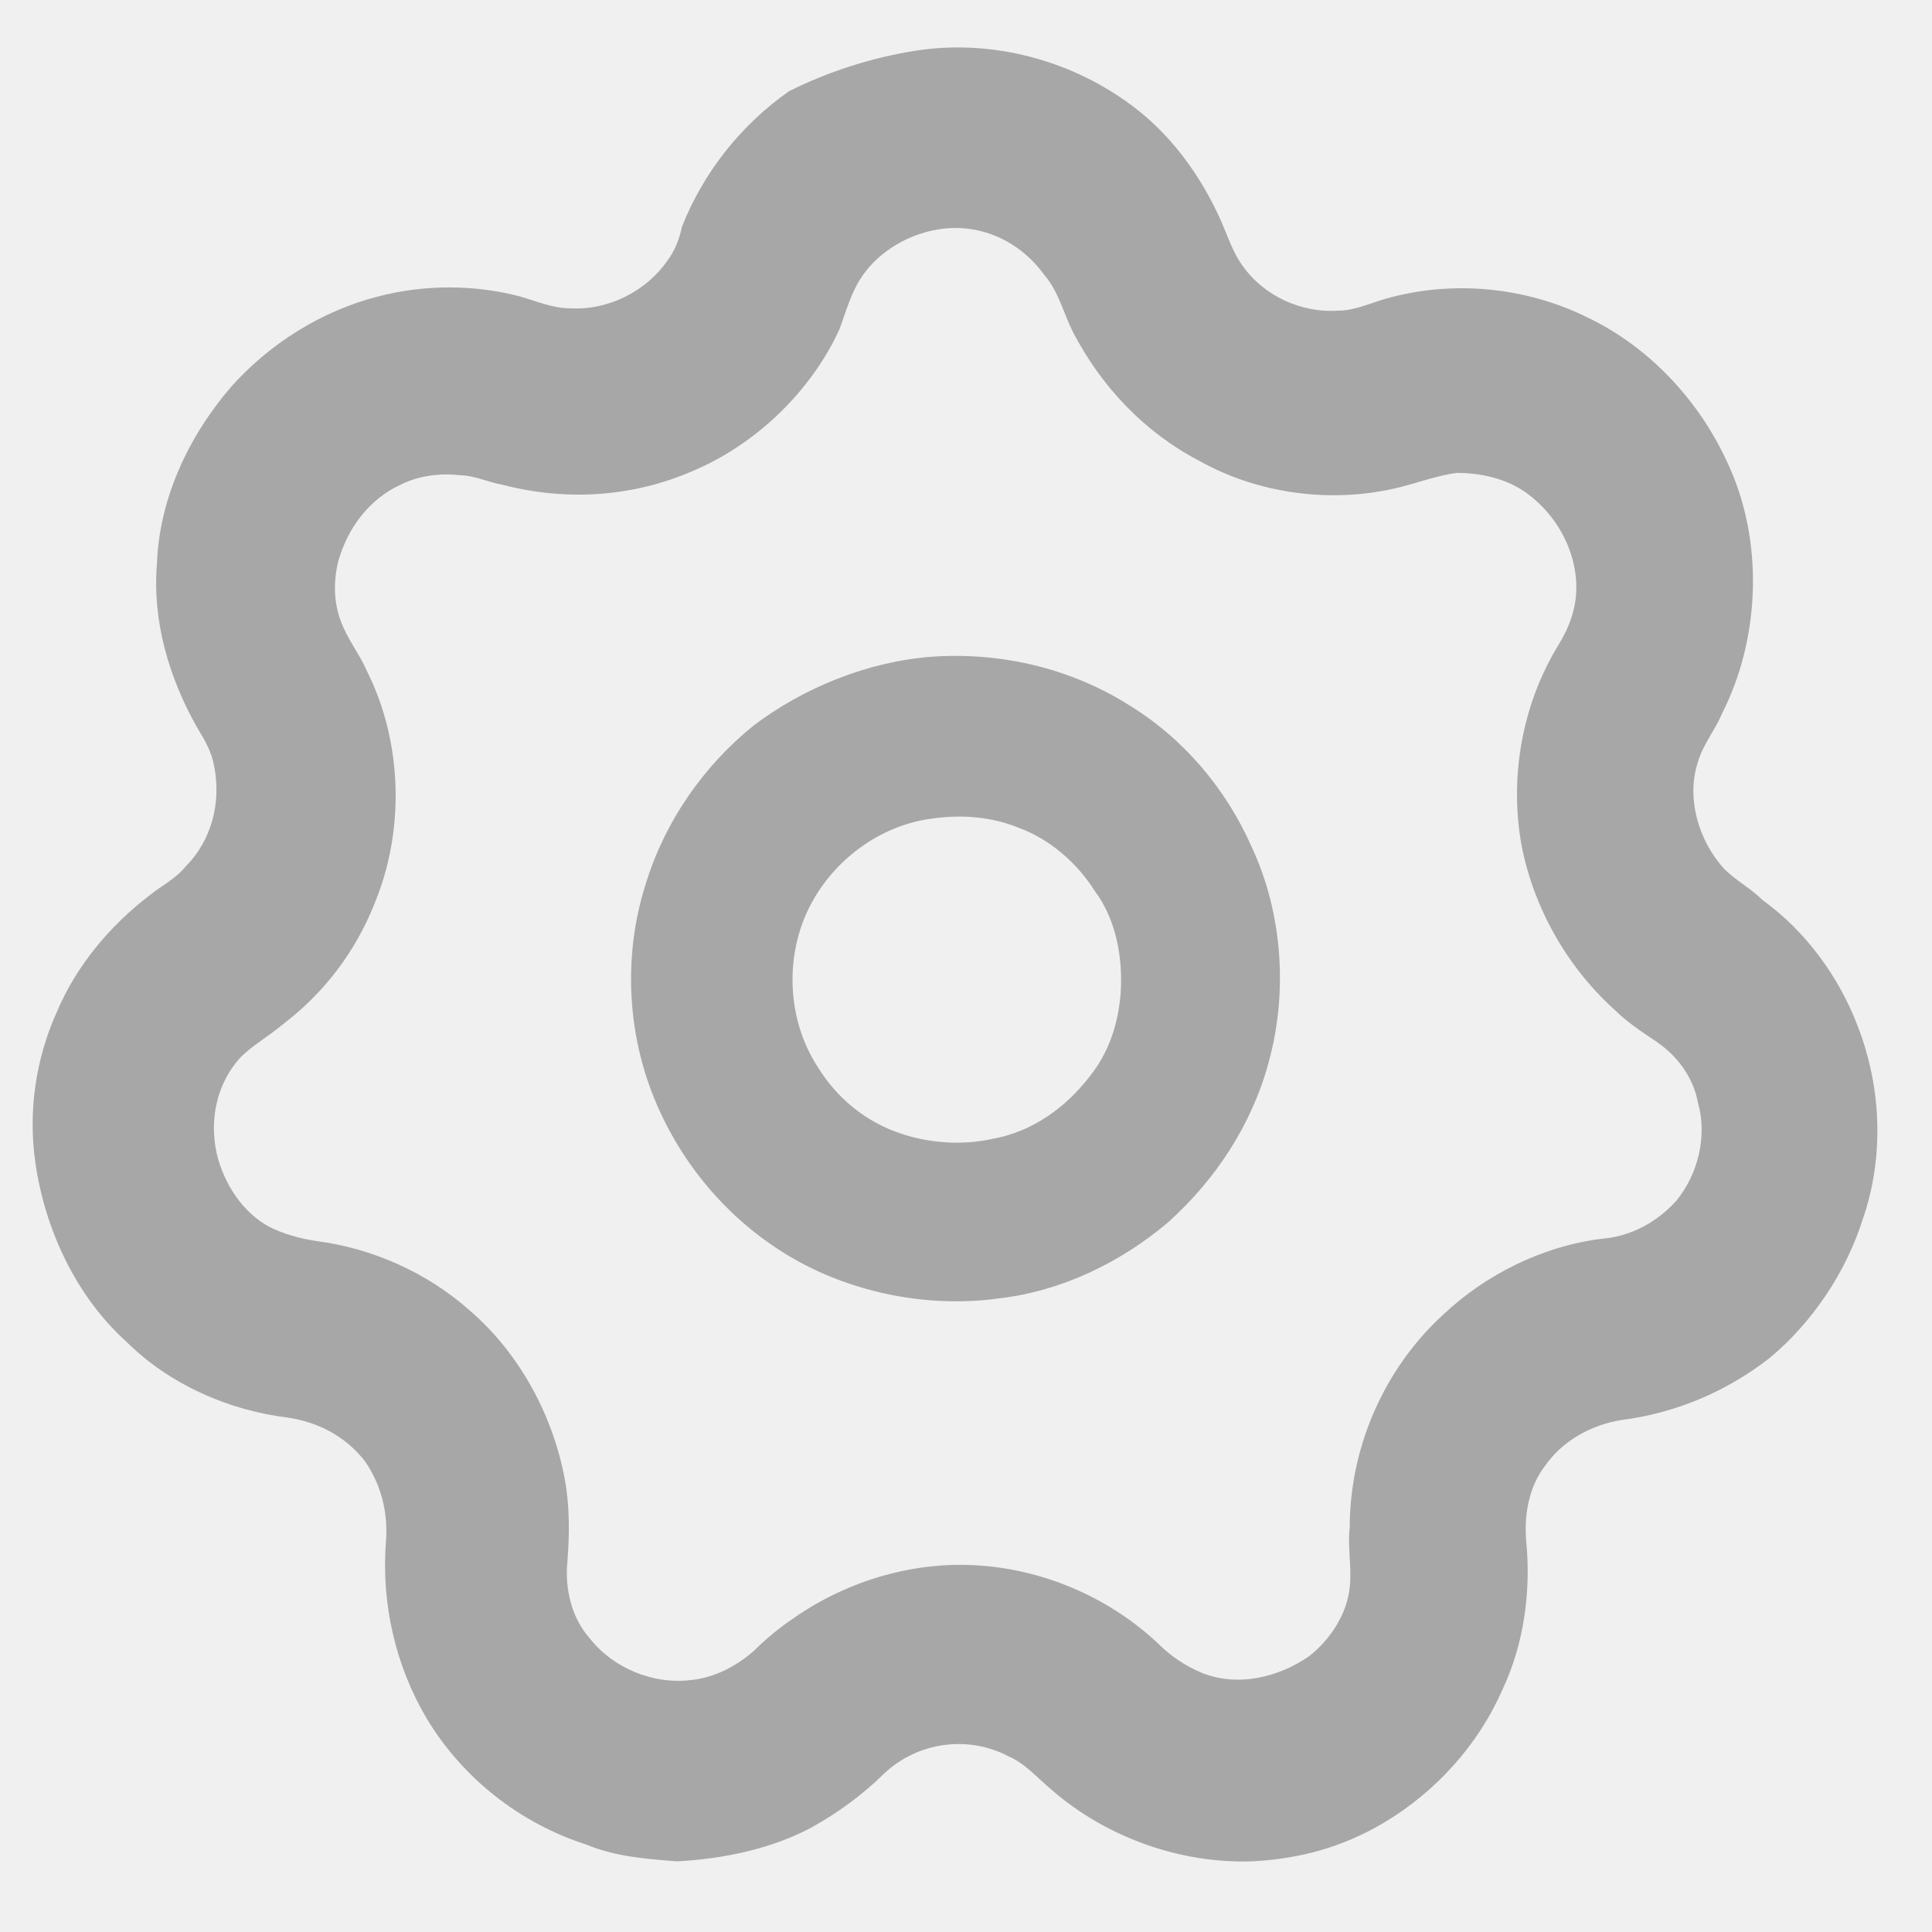
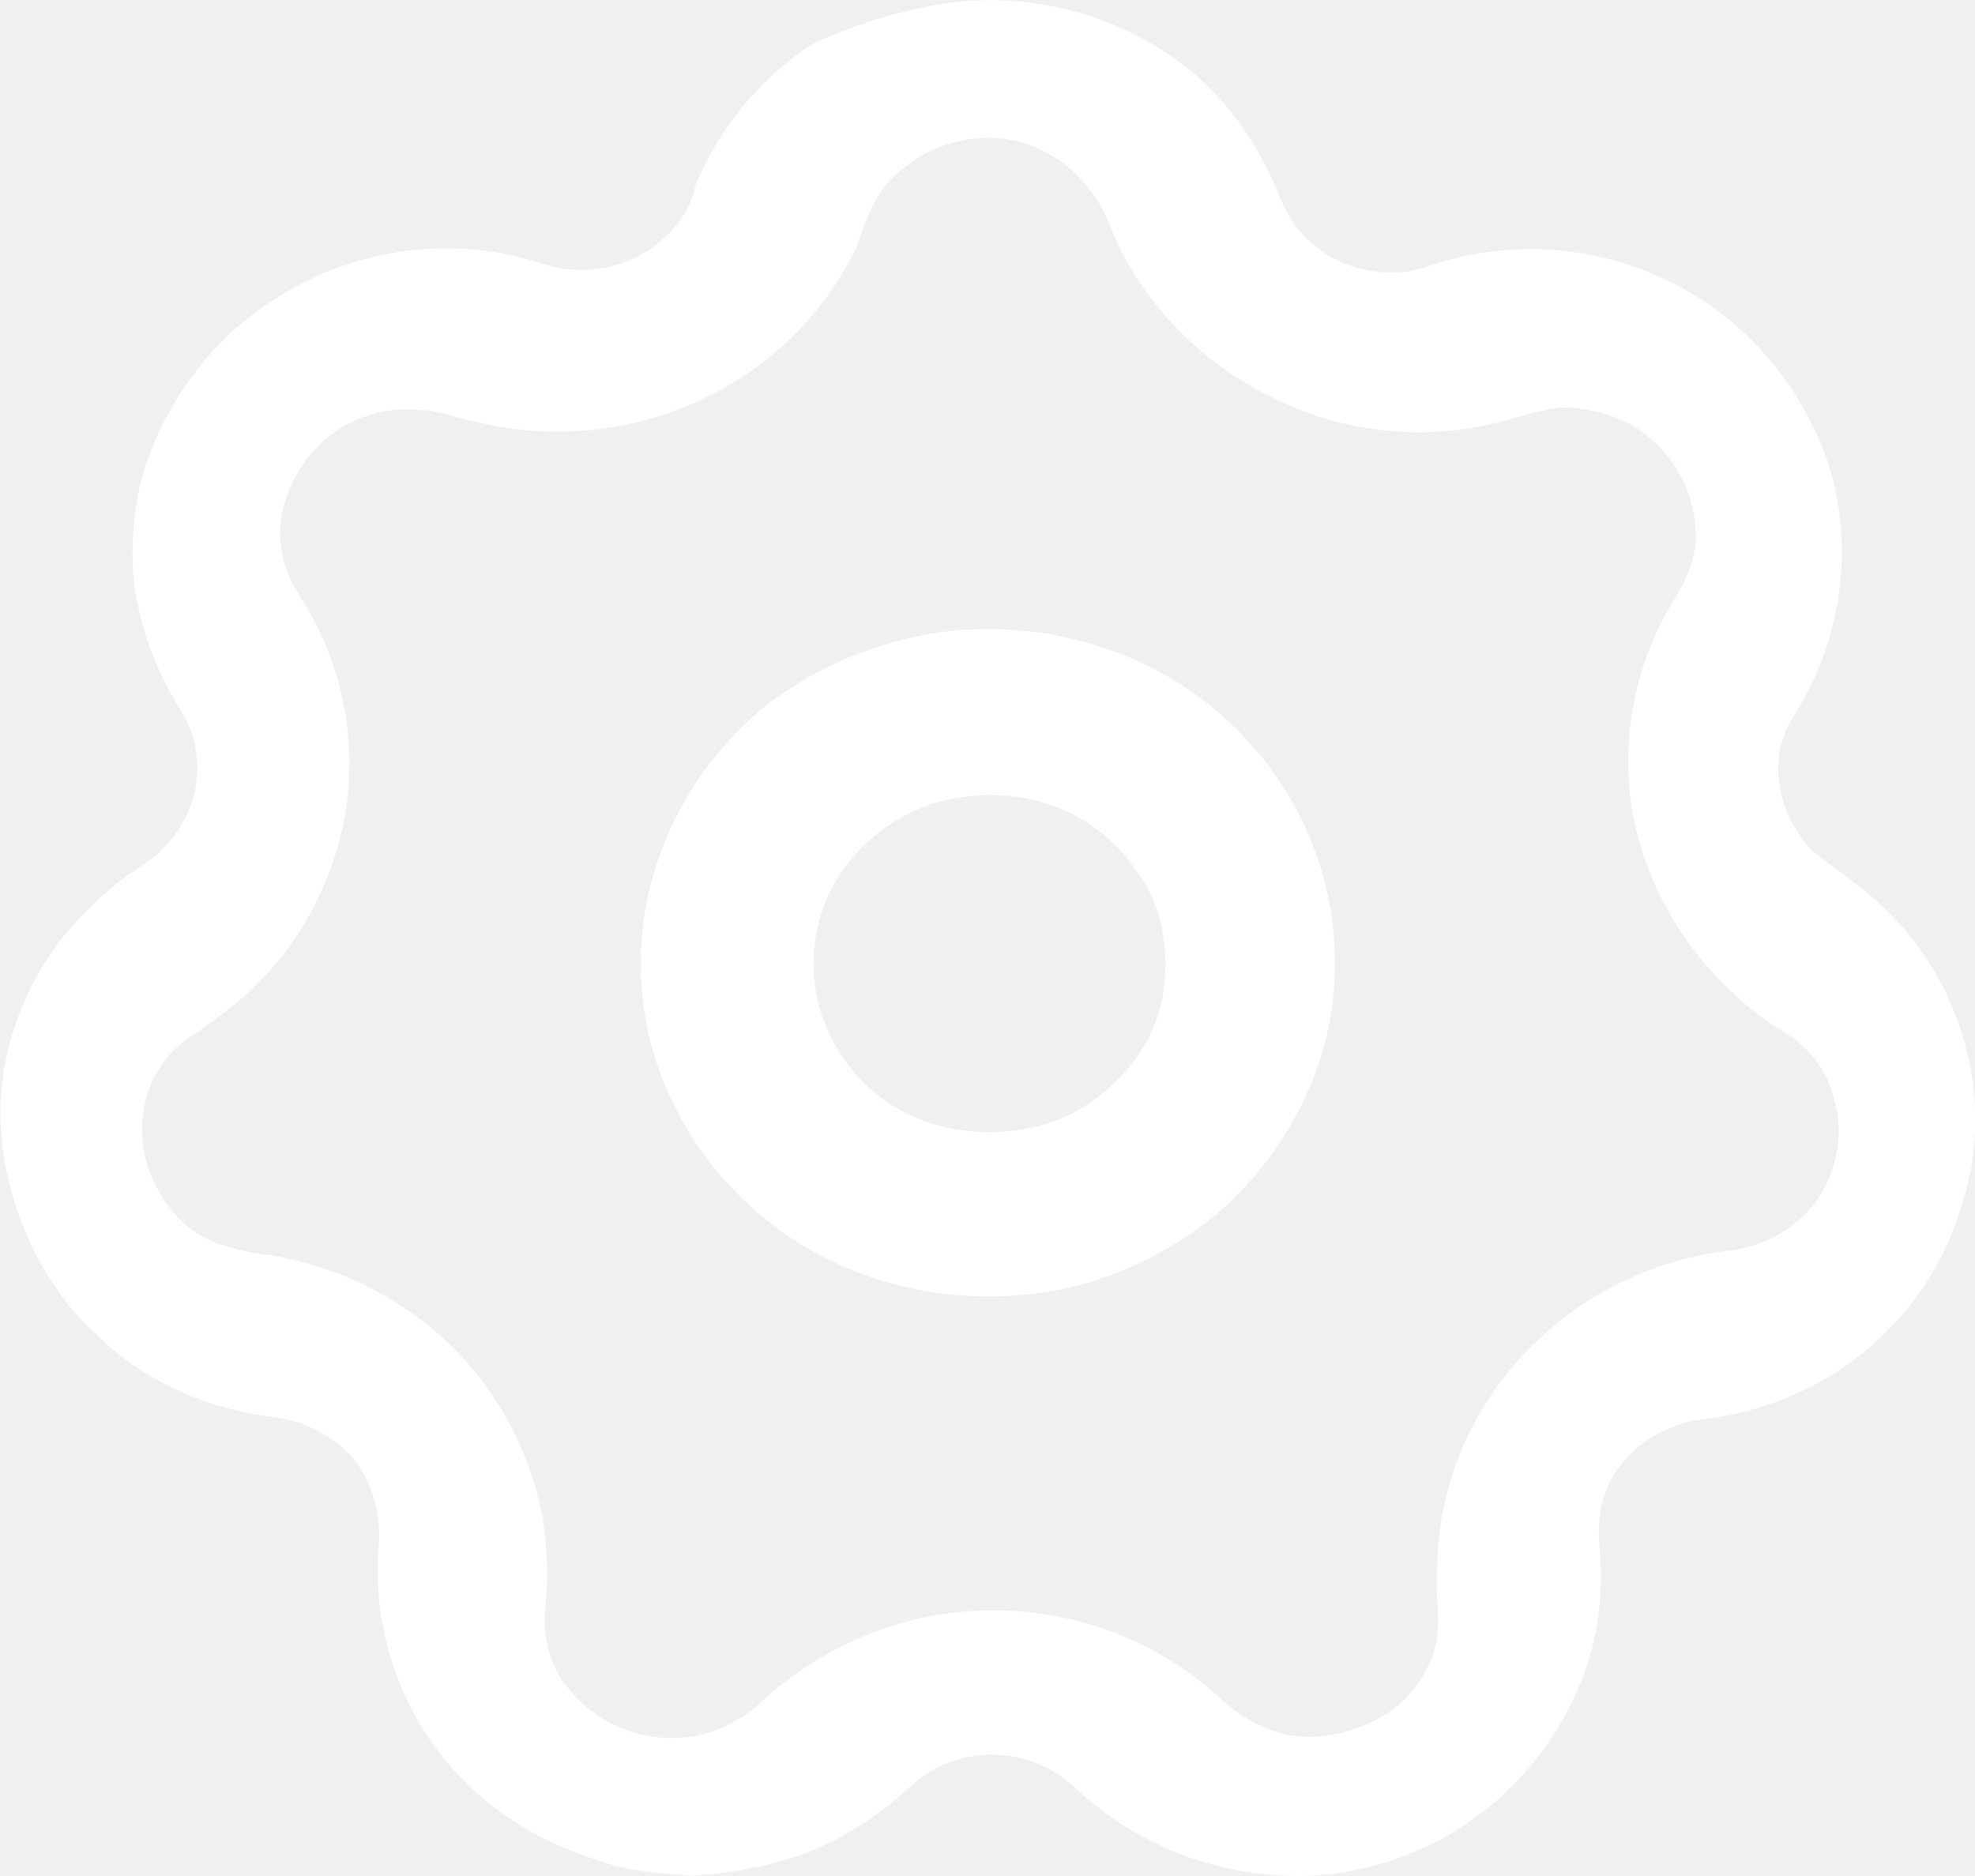
- <svg xmlns="http://www.w3.org/2000/svg" width="21" height="21" viewBox="0 0 21 21" fill="none">
-   <path d="M9.952 0.551C10.782 0.421 11.663 0.654 12.337 1.173C12.778 1.51 13.115 2.003 13.323 2.522C13.375 2.651 13.427 2.781 13.504 2.885C13.738 3.222 14.153 3.403 14.541 3.377C14.723 3.377 14.879 3.3 15.06 3.248C15.786 3.04 16.59 3.118 17.264 3.455C17.913 3.766 18.457 4.337 18.768 5.011C19.079 5.659 19.131 6.437 18.95 7.137C18.898 7.345 18.82 7.552 18.716 7.76C18.639 7.941 18.509 8.097 18.457 8.278C18.327 8.667 18.457 9.134 18.742 9.445C18.872 9.575 19.028 9.653 19.157 9.782C19.624 10.12 19.987 10.612 20.194 11.157C20.454 11.831 20.48 12.583 20.246 13.257C20.065 13.827 19.702 14.372 19.235 14.761C18.768 15.124 18.224 15.357 17.627 15.435C17.29 15.487 16.979 15.668 16.798 15.928C16.616 16.161 16.564 16.472 16.59 16.758C16.642 17.302 16.564 17.873 16.331 18.365C16.071 18.962 15.605 19.48 15.034 19.817C14.593 20.077 14.127 20.206 13.608 20.232C12.83 20.258 12.026 19.973 11.43 19.454C11.274 19.324 11.145 19.169 10.963 19.091C10.522 18.858 9.978 18.935 9.615 19.273C9.381 19.506 9.096 19.713 8.811 19.869C8.37 20.102 7.852 20.206 7.359 20.232C7.022 20.206 6.685 20.18 6.374 20.05C5.647 19.817 5.025 19.324 4.636 18.676C4.299 18.105 4.143 17.431 4.195 16.757C4.221 16.446 4.144 16.135 3.962 15.876C3.755 15.616 3.469 15.461 3.132 15.409C2.484 15.331 1.836 15.046 1.369 14.579C0.824 14.086 0.487 13.36 0.384 12.634C0.306 12.09 0.384 11.519 0.617 11.001C0.824 10.508 1.187 10.067 1.628 9.73C1.758 9.626 1.914 9.548 2.017 9.419C2.302 9.134 2.406 8.719 2.328 8.33C2.302 8.174 2.225 8.044 2.147 7.915C1.836 7.37 1.654 6.748 1.706 6.126C1.732 5.425 2.043 4.751 2.51 4.207C2.925 3.74 3.495 3.377 4.117 3.221C4.61 3.092 5.154 3.092 5.647 3.221C5.829 3.273 6.01 3.351 6.192 3.351C6.607 3.377 7.022 3.169 7.255 2.832C7.333 2.729 7.385 2.599 7.411 2.469C7.644 1.873 8.059 1.354 8.577 0.991C8.992 0.784 9.459 0.629 9.952 0.551ZM10.185 2.496C9.874 2.548 9.563 2.729 9.381 2.988C9.252 3.17 9.2 3.377 9.122 3.585C8.811 4.259 8.214 4.829 7.54 5.115C6.892 5.4 6.166 5.452 5.466 5.27C5.31 5.244 5.155 5.166 4.999 5.166C4.792 5.141 4.558 5.166 4.351 5.27C4.014 5.426 3.78 5.737 3.677 6.1C3.625 6.307 3.625 6.541 3.703 6.748C3.78 6.956 3.91 7.111 3.988 7.293C4.377 8.071 4.403 9.03 4.066 9.834C3.858 10.352 3.521 10.793 3.08 11.13C2.925 11.26 2.743 11.364 2.614 11.493C2.354 11.779 2.276 12.168 2.354 12.531C2.432 12.868 2.639 13.179 2.925 13.334C3.08 13.412 3.262 13.464 3.443 13.49C4.04 13.568 4.636 13.827 5.103 14.242C5.647 14.709 6.01 15.383 6.14 16.083C6.192 16.368 6.192 16.679 6.166 16.991C6.14 17.276 6.218 17.587 6.399 17.794C6.658 18.132 7.099 18.313 7.514 18.261C7.773 18.235 8.007 18.106 8.188 17.95C8.318 17.82 8.473 17.691 8.629 17.587C9.225 17.172 9.951 16.965 10.652 17.017C11.377 17.068 12.078 17.38 12.596 17.872C12.726 18.002 12.882 18.106 13.063 18.183C13.452 18.339 13.893 18.235 14.23 18.002C14.463 17.82 14.645 17.535 14.671 17.25C14.696 17.042 14.645 16.809 14.671 16.602C14.671 15.746 15.034 14.89 15.682 14.294C16.148 13.853 16.771 13.542 17.419 13.464C17.73 13.438 18.015 13.282 18.223 13.049C18.456 12.764 18.56 12.349 18.456 11.986C18.404 11.701 18.223 11.467 17.99 11.312C17.834 11.208 17.678 11.104 17.549 10.975C17.03 10.508 16.667 9.86 16.538 9.185C16.408 8.459 16.538 7.681 16.926 7.033C17.056 6.826 17.134 6.618 17.134 6.385C17.134 5.97 16.901 5.555 16.538 5.322C16.33 5.192 16.071 5.14 15.837 5.14C15.63 5.166 15.422 5.244 15.215 5.296C14.489 5.477 13.685 5.373 13.037 5.01C12.441 4.699 11.974 4.207 11.663 3.61C11.559 3.403 11.507 3.169 11.351 2.988C11.067 2.599 10.626 2.418 10.185 2.496Z" fill="#A7A7A7" />
-   <path d="M10.133 7.138C10.885 7.086 11.637 7.267 12.259 7.656C12.856 8.019 13.323 8.564 13.608 9.212C13.945 9.938 13.997 10.794 13.79 11.546C13.608 12.22 13.219 12.816 12.7 13.283C12.182 13.724 11.534 14.035 10.859 14.113C10.107 14.217 9.303 14.061 8.655 13.698C8.007 13.335 7.488 12.764 7.177 12.09C6.814 11.312 6.762 10.405 7.021 9.601C7.229 8.927 7.644 8.33 8.188 7.889C8.733 7.475 9.433 7.19 10.133 7.138L10.133 7.138ZM10.107 8.901C9.562 8.979 9.07 9.342 8.811 9.834C8.525 10.379 8.551 11.079 8.888 11.597C9.096 11.935 9.407 12.194 9.796 12.323C10.107 12.427 10.47 12.453 10.807 12.375C11.222 12.298 11.585 12.038 11.844 11.701C12.052 11.442 12.155 11.131 12.181 10.794C12.207 10.405 12.13 9.99 11.896 9.679C11.715 9.393 11.43 9.134 11.092 9.005C10.781 8.875 10.444 8.849 10.107 8.901L10.107 8.901Z" fill="#A7A7A7" />
+ <svg xmlns="http://www.w3.org/2000/svg" width="20" height="19" viewBox="0 0 20 19" fill="none">
+   <g clip-path="url(#clip0_278_2005)">
+     <path d="M9.573 0.034C9.99 -0.025 10.416 -0.002 10.825 0.101C11.234 0.204 11.617 0.385 11.952 0.634C12.392 0.958 12.728 1.433 12.935 1.933C12.98 2.057 13.04 2.174 13.116 2.283C13.233 2.44 13.389 2.566 13.57 2.649C13.751 2.732 13.951 2.769 14.151 2.757C14.332 2.757 14.487 2.682 14.668 2.633C15.401 2.435 16.184 2.506 16.866 2.832C17.513 3.132 18.056 3.68 18.366 4.332C18.677 4.956 18.729 5.706 18.547 6.381C18.493 6.588 18.416 6.789 18.317 6.981C18.239 7.155 18.11 7.305 18.058 7.48C17.929 7.855 18.058 8.305 18.342 8.605C18.472 8.73 18.627 8.804 18.758 8.929C19.227 9.265 19.586 9.725 19.791 10.254C20.053 10.902 20.072 11.618 19.843 12.277C19.667 12.835 19.326 13.331 18.862 13.704C18.398 14.076 17.831 14.31 17.231 14.375C16.895 14.425 16.584 14.598 16.403 14.85C16.222 15.073 16.172 15.374 16.196 15.649C16.248 16.174 16.17 16.724 15.937 17.198C15.667 17.783 15.215 18.272 14.644 18.598C14.211 18.843 13.723 18.981 13.222 18.999C12.427 19.017 11.653 18.75 11.051 18.249C10.896 18.124 10.766 17.974 10.586 17.899C10.37 17.791 10.125 17.749 9.885 17.781C9.644 17.812 9.419 17.915 9.241 18.074C9.001 18.3 8.73 18.493 8.435 18.647C7.995 18.87 7.478 18.971 6.987 18.997C6.65 18.971 6.314 18.947 6.004 18.822C5.281 18.597 4.666 18.127 4.273 17.499C3.935 16.941 3.781 16.295 3.834 15.65C3.862 15.35 3.78 15.05 3.603 14.802C3.397 14.555 3.101 14.394 2.775 14.353C2.129 14.278 1.482 14.003 1.016 13.553C0.473 13.078 0.139 12.379 0.034 11.679C-0.045 11.144 0.035 10.598 0.265 10.105C0.471 9.63 0.834 9.206 1.273 8.88C1.403 8.781 1.558 8.705 1.661 8.581C1.798 8.444 1.897 8.277 1.952 8.094C2.006 7.911 2.012 7.718 1.971 7.532C1.945 7.382 1.868 7.257 1.79 7.13C1.48 6.605 1.299 6.006 1.35 5.406C1.376 4.731 1.687 4.082 2.152 3.557C2.577 3.094 3.136 2.764 3.756 2.608C4.255 2.483 4.78 2.483 5.28 2.608C5.461 2.658 5.642 2.732 5.823 2.732C6.029 2.743 6.235 2.702 6.421 2.615C6.606 2.527 6.766 2.396 6.885 2.233C6.963 2.129 7.016 2.009 7.04 1.883C7.276 1.308 7.68 0.813 8.204 0.459C8.636 0.251 9.098 0.108 9.575 0.034L9.573 0.034ZM9.793 1.414C9.451 1.469 9.144 1.65 8.938 1.919C8.799 2.106 8.745 2.318 8.661 2.531C8.325 3.213 7.752 3.759 7.043 4.075C6.333 4.391 5.531 4.457 4.777 4.261C4.611 4.235 4.446 4.155 4.281 4.155C4.045 4.125 3.806 4.162 3.592 4.261C3.234 4.421 2.986 4.74 2.876 5.113C2.816 5.332 2.826 5.564 2.904 5.778C2.986 5.991 3.124 6.151 3.207 6.337C3.41 6.741 3.523 7.183 3.537 7.633C3.552 8.082 3.467 8.529 3.289 8.945C3.071 9.472 2.709 9.932 2.241 10.276C2.076 10.41 1.883 10.515 1.746 10.649C1.469 10.941 1.387 11.34 1.469 11.713C1.551 12.059 1.772 12.378 2.075 12.538C2.248 12.618 2.434 12.672 2.626 12.697C3.281 12.78 3.895 13.05 4.392 13.471C4.97 13.95 5.356 14.642 5.493 15.361C5.544 15.668 5.554 15.982 5.521 16.292C5.493 16.585 5.576 16.904 5.769 17.117C5.908 17.287 6.089 17.42 6.296 17.504C6.503 17.587 6.729 17.619 6.952 17.594C7.229 17.567 7.476 17.434 7.668 17.275C7.812 17.136 7.969 17.012 8.137 16.902C8.765 16.471 9.529 16.264 10.298 16.318C11.067 16.371 11.793 16.681 12.351 17.195C12.494 17.331 12.662 17.44 12.847 17.514C13.26 17.674 13.729 17.567 14.086 17.328C14.335 17.141 14.528 16.849 14.555 16.556C14.583 16.343 14.528 16.104 14.555 15.891C14.556 15.446 14.653 15.006 14.837 14.599C15.022 14.191 15.292 13.825 15.629 13.522C16.137 13.057 16.783 12.759 17.477 12.671C17.807 12.639 18.113 12.487 18.33 12.245C18.578 11.952 18.688 11.526 18.578 11.154C18.548 11.012 18.488 10.878 18.403 10.759C18.318 10.64 18.209 10.539 18.082 10.462C17.915 10.361 17.758 10.246 17.614 10.116C17.061 9.631 16.685 8.987 16.54 8.279C16.399 7.519 16.546 6.735 16.953 6.07C17.091 5.857 17.173 5.645 17.173 5.405C17.168 5.187 17.108 4.973 16.997 4.783C16.887 4.593 16.73 4.432 16.54 4.314C16.314 4.187 16.057 4.123 15.796 4.128C15.575 4.154 15.355 4.234 15.135 4.287C14.353 4.473 13.527 4.369 12.821 3.995C12.193 3.672 11.683 3.17 11.361 2.558C11.251 2.345 11.195 2.105 11.03 1.919C10.728 1.52 10.26 1.334 9.791 1.414L9.793 1.414Z" fill="white" />
+     <path d="M9.753 6.38C10.497 6.328 11.239 6.503 11.874 6.88C12.51 7.265 13.001 7.837 13.275 8.511C13.55 9.186 13.593 9.928 13.399 10.628C13.211 11.275 12.834 11.857 12.312 12.302C11.795 12.727 11.148 13.026 10.476 13.101C9.718 13.197 8.947 13.057 8.278 12.7C7.631 12.345 7.115 11.804 6.805 11.151C6.445 10.398 6.39 9.542 6.65 8.752C6.86 8.103 7.265 7.528 7.813 7.101C8.376 6.687 9.049 6.436 9.753 6.377V6.38ZM9.727 8.076C9.184 8.151 8.693 8.5 8.434 8.975C8.293 9.24 8.227 9.537 8.24 9.834C8.254 10.132 8.347 10.421 8.512 10.674C8.718 11.003 9.039 11.251 9.417 11.373C9.742 11.477 10.091 11.495 10.426 11.424C10.841 11.349 11.201 11.098 11.46 10.774C11.662 10.523 11.779 10.219 11.796 9.901C11.822 9.527 11.745 9.127 11.512 8.827C11.322 8.535 11.041 8.308 10.71 8.178C10.398 8.057 10.058 8.023 9.727 8.077V8.076Z" fill="white" />
+   </g>
+   <defs>
+     <clipPath id="clip0_278_2005">
+       <rect width="20" height="19" fill="white" />
+     </clipPath>
+   </defs>
</svg>
